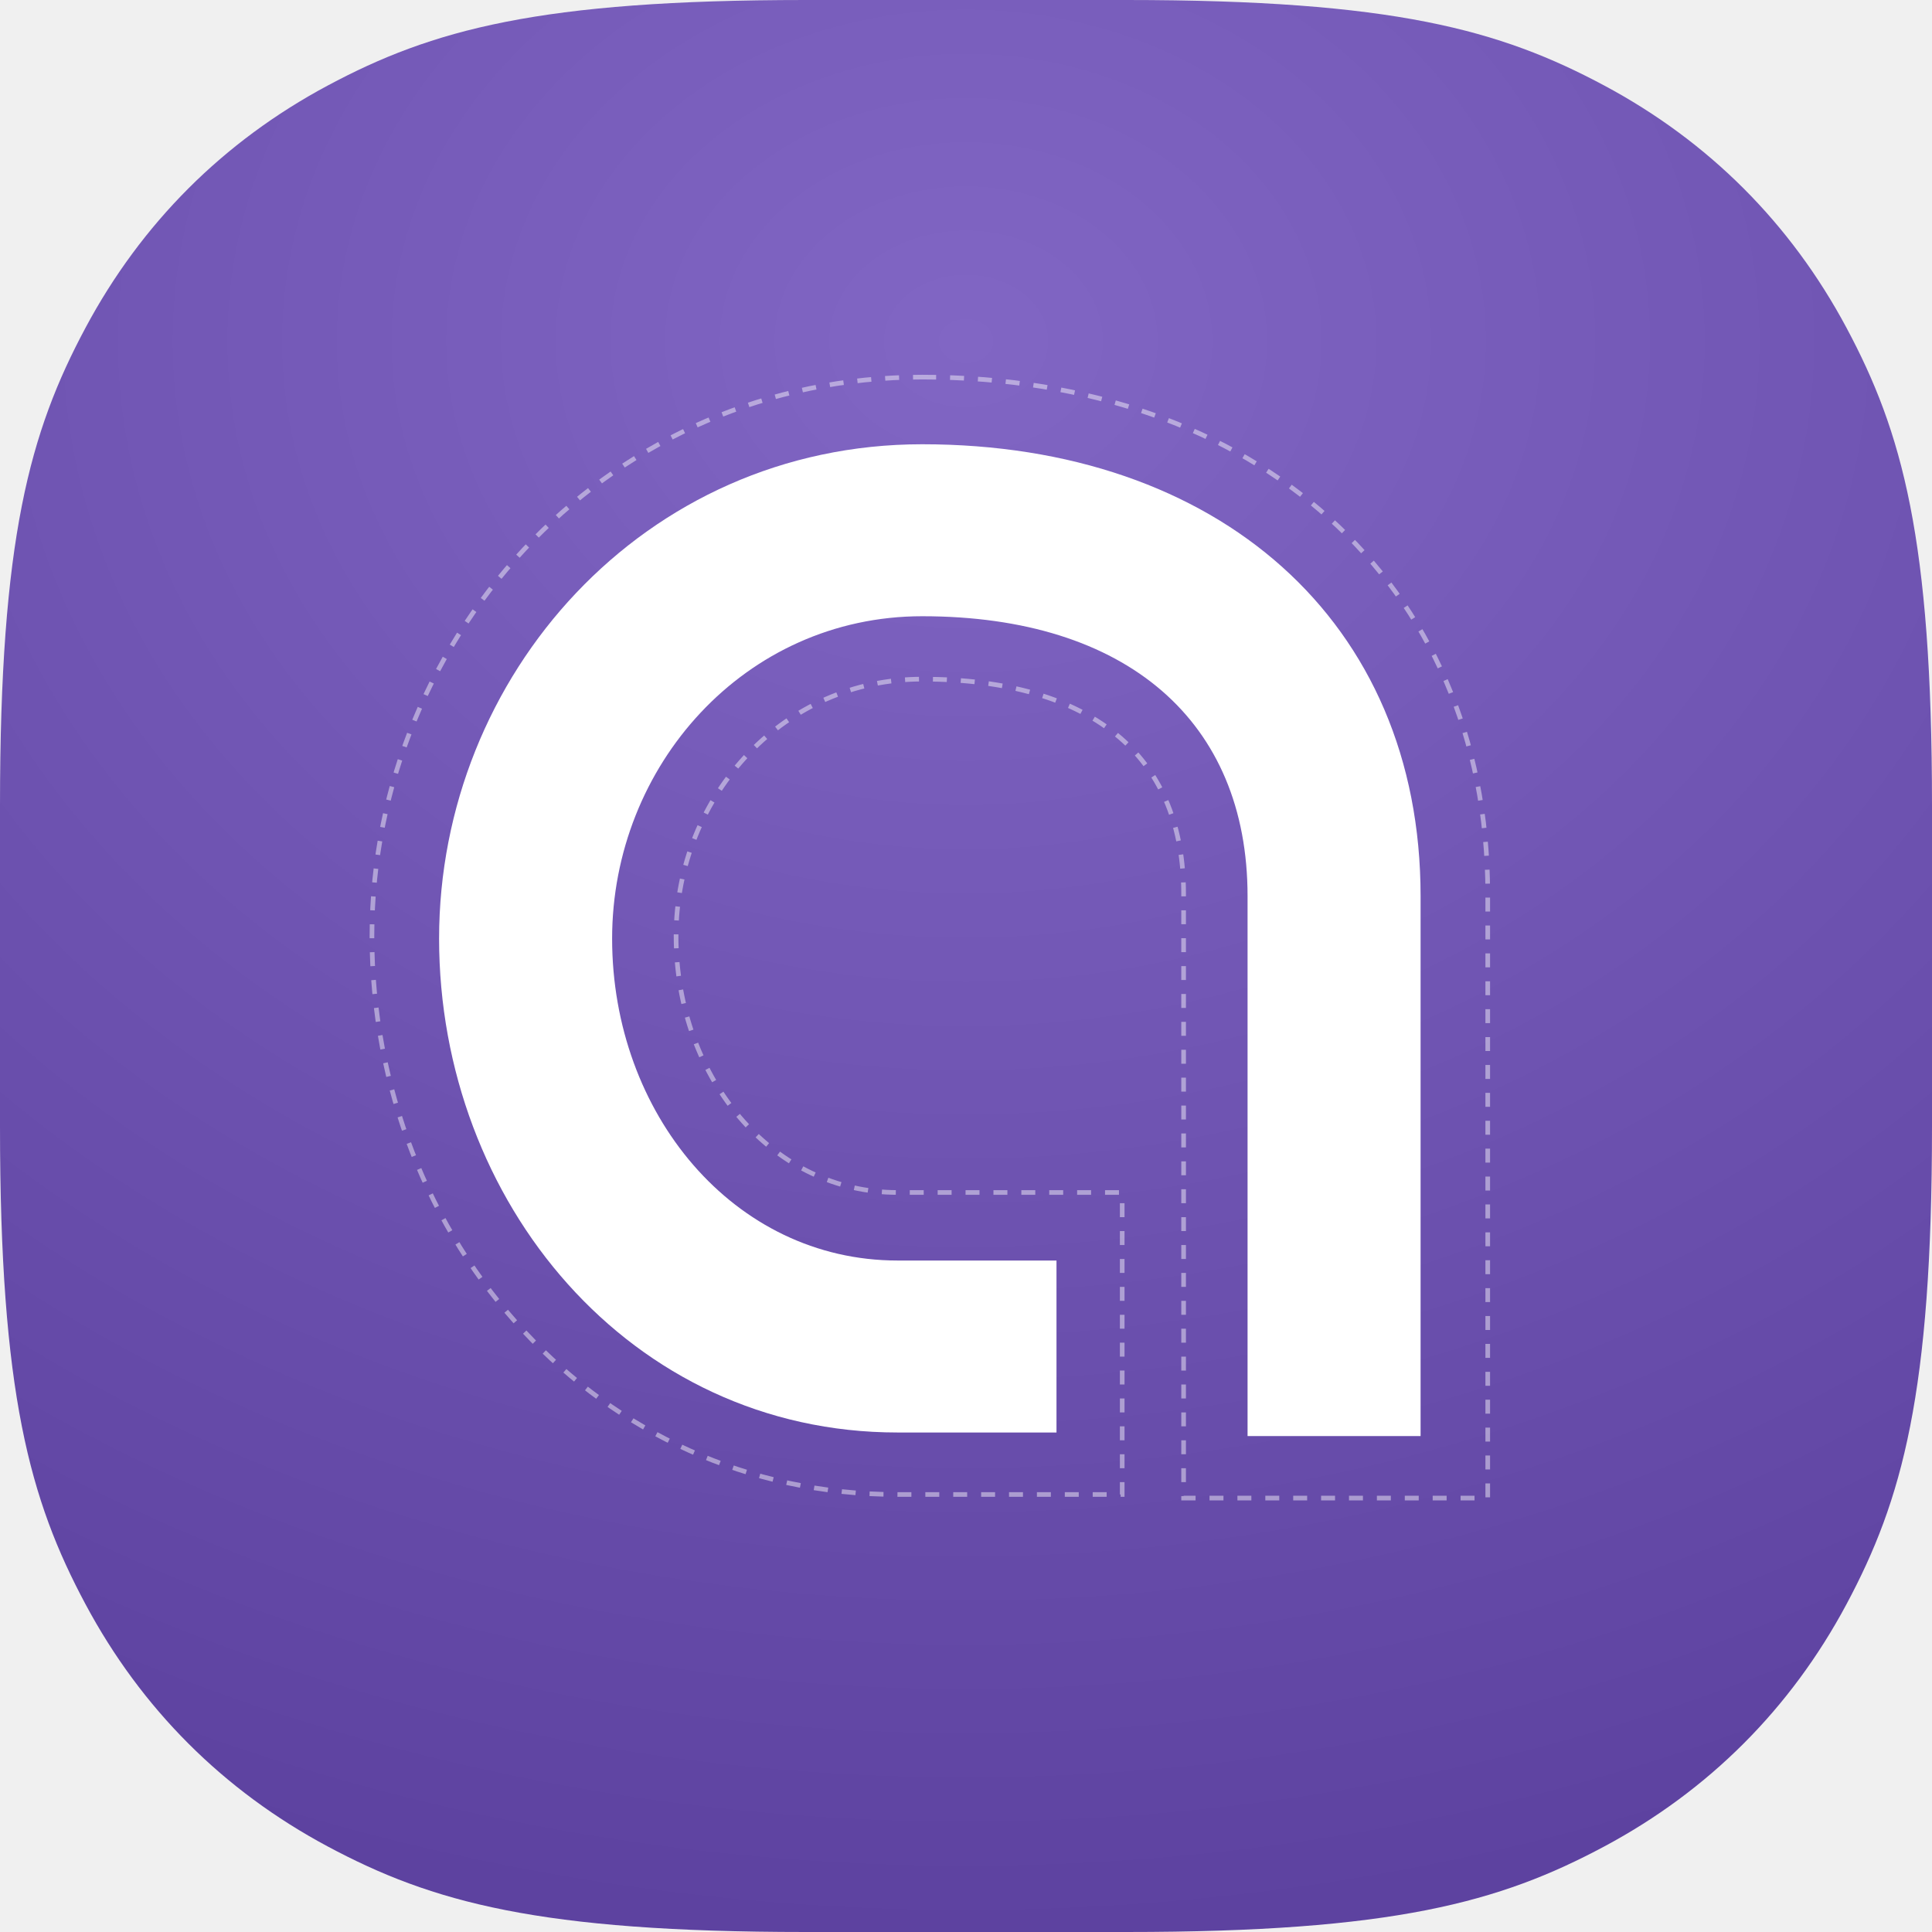
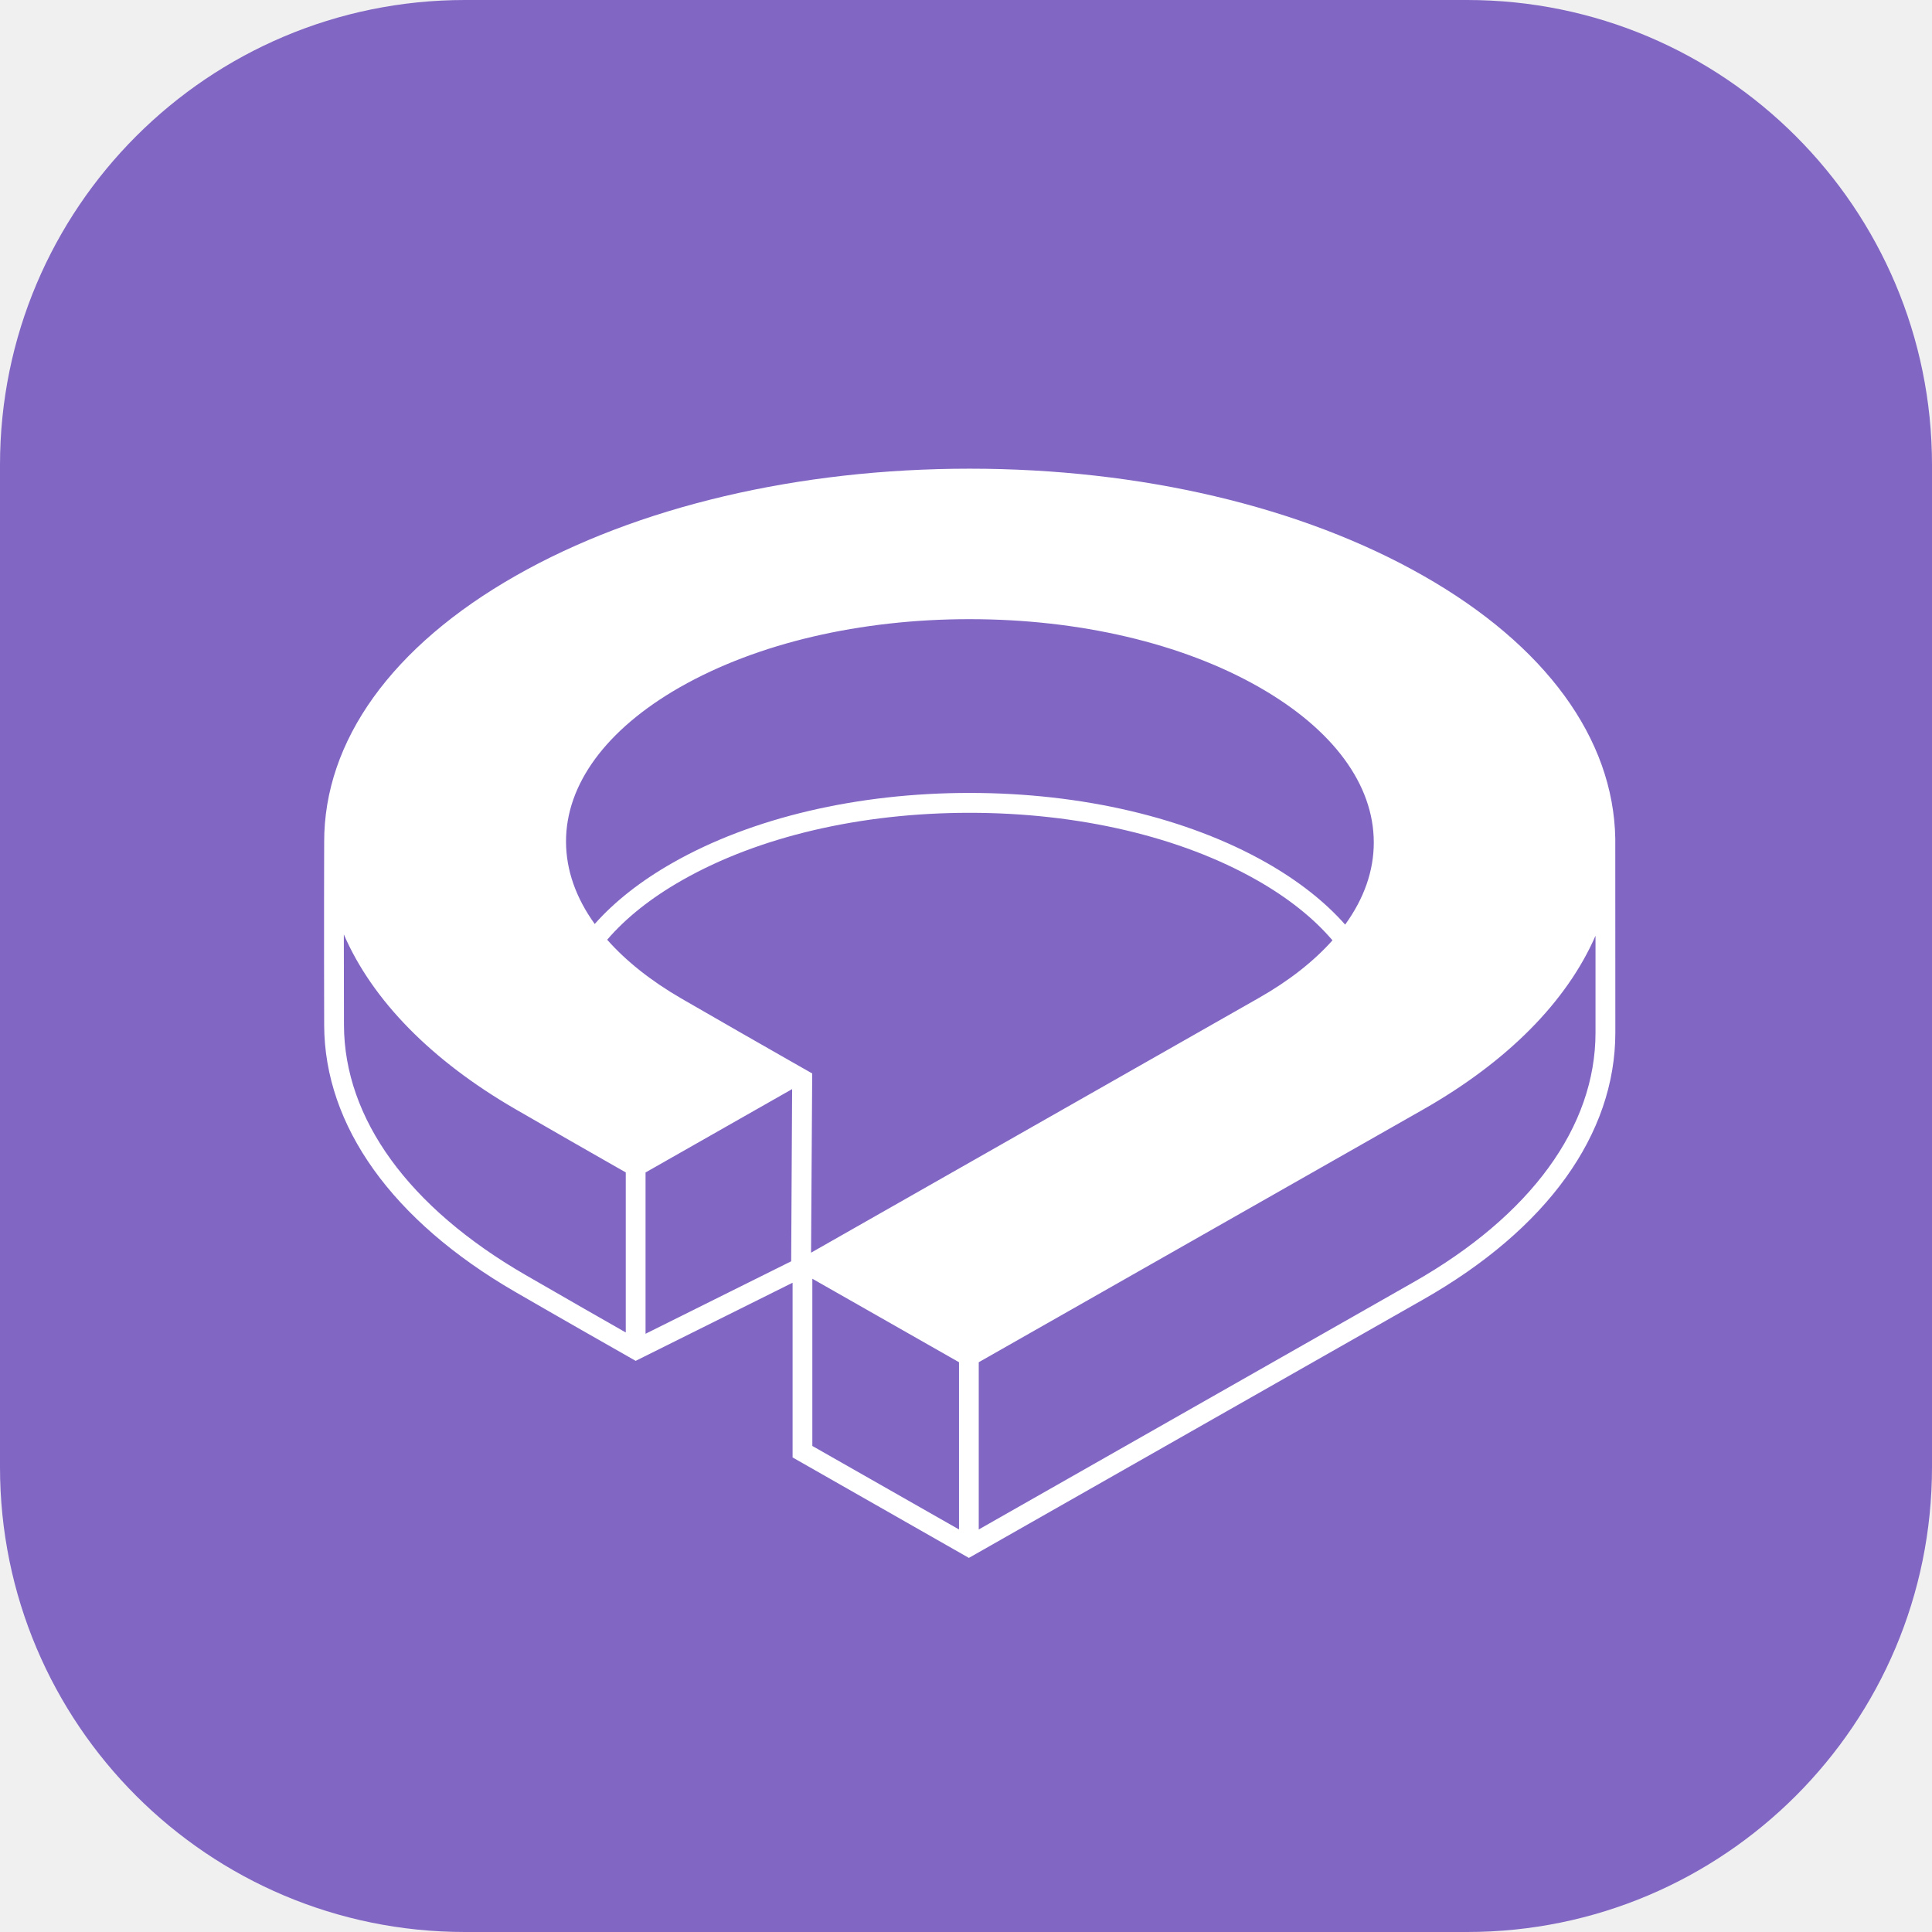
- <svg xmlns="http://www.w3.org/2000/svg" width="374px" height="374px" viewBox="0 0 374 374" version="1.1">
+ <svg xmlns="http://www.w3.org/2000/svg" width="374" height="374" viewBox="0 0 374 374" fill="none">
+   <g clip-path="url(#clip0_2_5)">
+     <rect width="374" height="374" rx="90" fill="#8166C4" />
+     <path d="M312.69 162.364C312.363 142.965 299.165 124.889 275.492 111.434C252.036 98.083 220.853 90.729 187.696 90.729C154.538 90.729 123.341 98.083 99.874 111.434C75.878 125.077 62.694 143.41 62.754 163.055L62.747 165.855C62.743 167.658 62.736 170.27 62.733 173.482C62.722 181.906 62.733 190.541 62.754 198.453C62.814 217.973 75.945 236.305 99.721 250.077C107.48 254.574 118.984 261.13 121.58 262.596L123.053 263.436L153.43 248.312V282.134L187.557 301.58L275.499 251.564C299.488 237.924 312.701 219.571 312.701 199.886L312.69 162.364ZM185.647 263.703V296.077L157.255 279.911V247.54L185.647 263.703ZM273.287 248.405L189.467 296.077V263.703L275.492 214.782C291.801 205.504 303.298 193.902 308.862 181.138V199.893C308.862 218.137 296.338 235.302 273.596 248.23L273.287 248.405ZM153.342 210.83L153.157 244.165L124.967 258.191V226.967L153.342 210.83ZM153.473 205.664C153.377 205.61 152.798 205.28 151.847 204.735C148.232 202.672 138.627 197.197 131.878 193.28C126.036 189.893 121.214 186.069 117.539 181.913C121.193 177.659 126.086 173.777 132.087 170.373C146.857 161.97 166.607 157.345 187.692 157.345C208.776 157.345 228.515 161.973 243.297 170.373C249.362 173.82 254.287 177.744 257.945 182.031C254.269 186.15 249.465 189.907 243.659 193.201L157.006 242.496L157.226 208.214V207.799L153.473 205.664ZM260.397 178.989C256.499 174.577 251.39 170.554 245.197 167.025C229.857 158.302 209.44 153.496 187.706 153.496C165.971 153.496 145.544 158.299 130.216 167.025C124.08 170.511 119.006 174.496 115.128 178.868C111.46 173.77 109.592 168.419 109.571 162.966C109.536 151.852 117.305 141.265 131.451 133.128L131.714 132.982C146.598 124.519 166.479 119.859 187.696 119.859C208.911 119.859 228.803 124.519 243.677 132.982L243.705 133.001C258.043 141.165 265.94 151.852 265.94 163.09C265.94 168.562 264.076 173.909 260.397 178.989ZM121.136 226.956V257.942C118.583 256.488 108.935 250.988 101.639 246.757C79.095 233.701 66.646 216.54 66.585 198.439C66.567 192.067 66.564 186.104 66.56 180.885C72.078 193.632 83.501 205.283 99.721 214.679C106.233 218.461 115.093 223.512 119.346 225.939L121.136 226.956Z" fill="white" />
+   </g>
  <defs>
-     <radialGradient cx="50%" cy="17.916%" fx="50%" fy="17.916%" r="115.704%" gradientTransform="translate(0.5,0.179165),rotate(90),scale(1,1.258366),translate(-0.5,-0.179165)" id="radialGradient-1">
-       <stop stop-color="#8166C4" offset="0%" />
-       <stop stop-color="#4E3391" offset="100%" />
-     </radialGradient>
+     <clipPath id="clip0_2_5">
+       <rect width="374" height="374" fill="white" />
+     </clipPath>
  </defs>
-   <g id="logo" stroke="none" stroke-width="1" fill="none" fill-rule="evenodd">
-     <path d="M155.957,-5.8704318e-15 L218.043,5.8704318e-15 C269.713,-3.62113328e-15 290.357,5.755 310.564,16.562 C330.772,27.369 346.631,43.228 357.438,63.436 C368.245,83.643 374,104.287 374,155.957 L374,218.043 C374,269.713 368.245,290.357 357.438,310.564 C346.631,330.772 330.772,346.631 310.564,357.438 C290.357,368.245 269.713,374 218.043,374 L155.957,374 C104.287,374 83.643,368.245 63.436,357.438 C43.228,346.631 27.369,330.772 16.562,310.564 C5.755,290.357 2.41408885e-15,269.713 -3.9136212e-15,218.043 L3.9136212e-15,155.957 C-2.41408885e-15,104.287 5.755,83.643 16.562,63.436 C27.369,43.228 43.228,27.369 63.436,16.562 C83.643,5.755 104.287,3.62113328e-15 155.957,-5.8704318e-15 Z" id="Rectangle" fill="url(#radialGradient-1)" />
-     <path d="M204.517,277.305 L173.758,277.305 C121.877,277.305 85,232.579 85,181.692 C85,130.845 124.58,86 178.524,86 C235.753,86 275,120.208 275,173.474 L275,278 L241.505,278 L241.505,173.474 C241.505,139.646 218.157,119.291 178.524,119.291 C144.122,119.291 118.495,148.329 118.495,181.699 C118.495,215.488 142.007,244.014 173.758,244.014 L204.517,244.014 L204.517,277.305 L204.517,277.305 Z" id="Path" fill="#FFFFFF" />
-     <path d="M178.519,73 C211.016,73 238.188,83.055 257.289,100.287 C276.602,117.709 288,142.575 288,172.983 L288,290 L229.126,290 L229.126,172.983 C229.126,160.252 225.035,149.836 216.776,142.766 C207.858,135.133 194.719,131.466 178.519,131.466 C165.169,131.466 153.499,136.984 145.076,145.696 C136.182,154.895 130.874,167.607 130.874,181.199 C130.874,195.046 135.674,207.86 143.898,217.088 C151.388,225.49 161.77,230.84 173.733,230.84 L217.238,230.84 L217.238,289.306 L173.733,289.306 C144.573,289.306 119.522,277.107 101.527,257.82 C83.004,237.967 72,210.51 72,181.192 C72,151.904 83.705,124.388 103.285,104.455 C122.18,85.219 148.381,73 178.519,73 Z" id="Path" stroke-opacity="0.452" stroke="#FFFFFF" stroke-width="0.9" stroke-dasharray="2.7" />
-   </g>
</svg>
